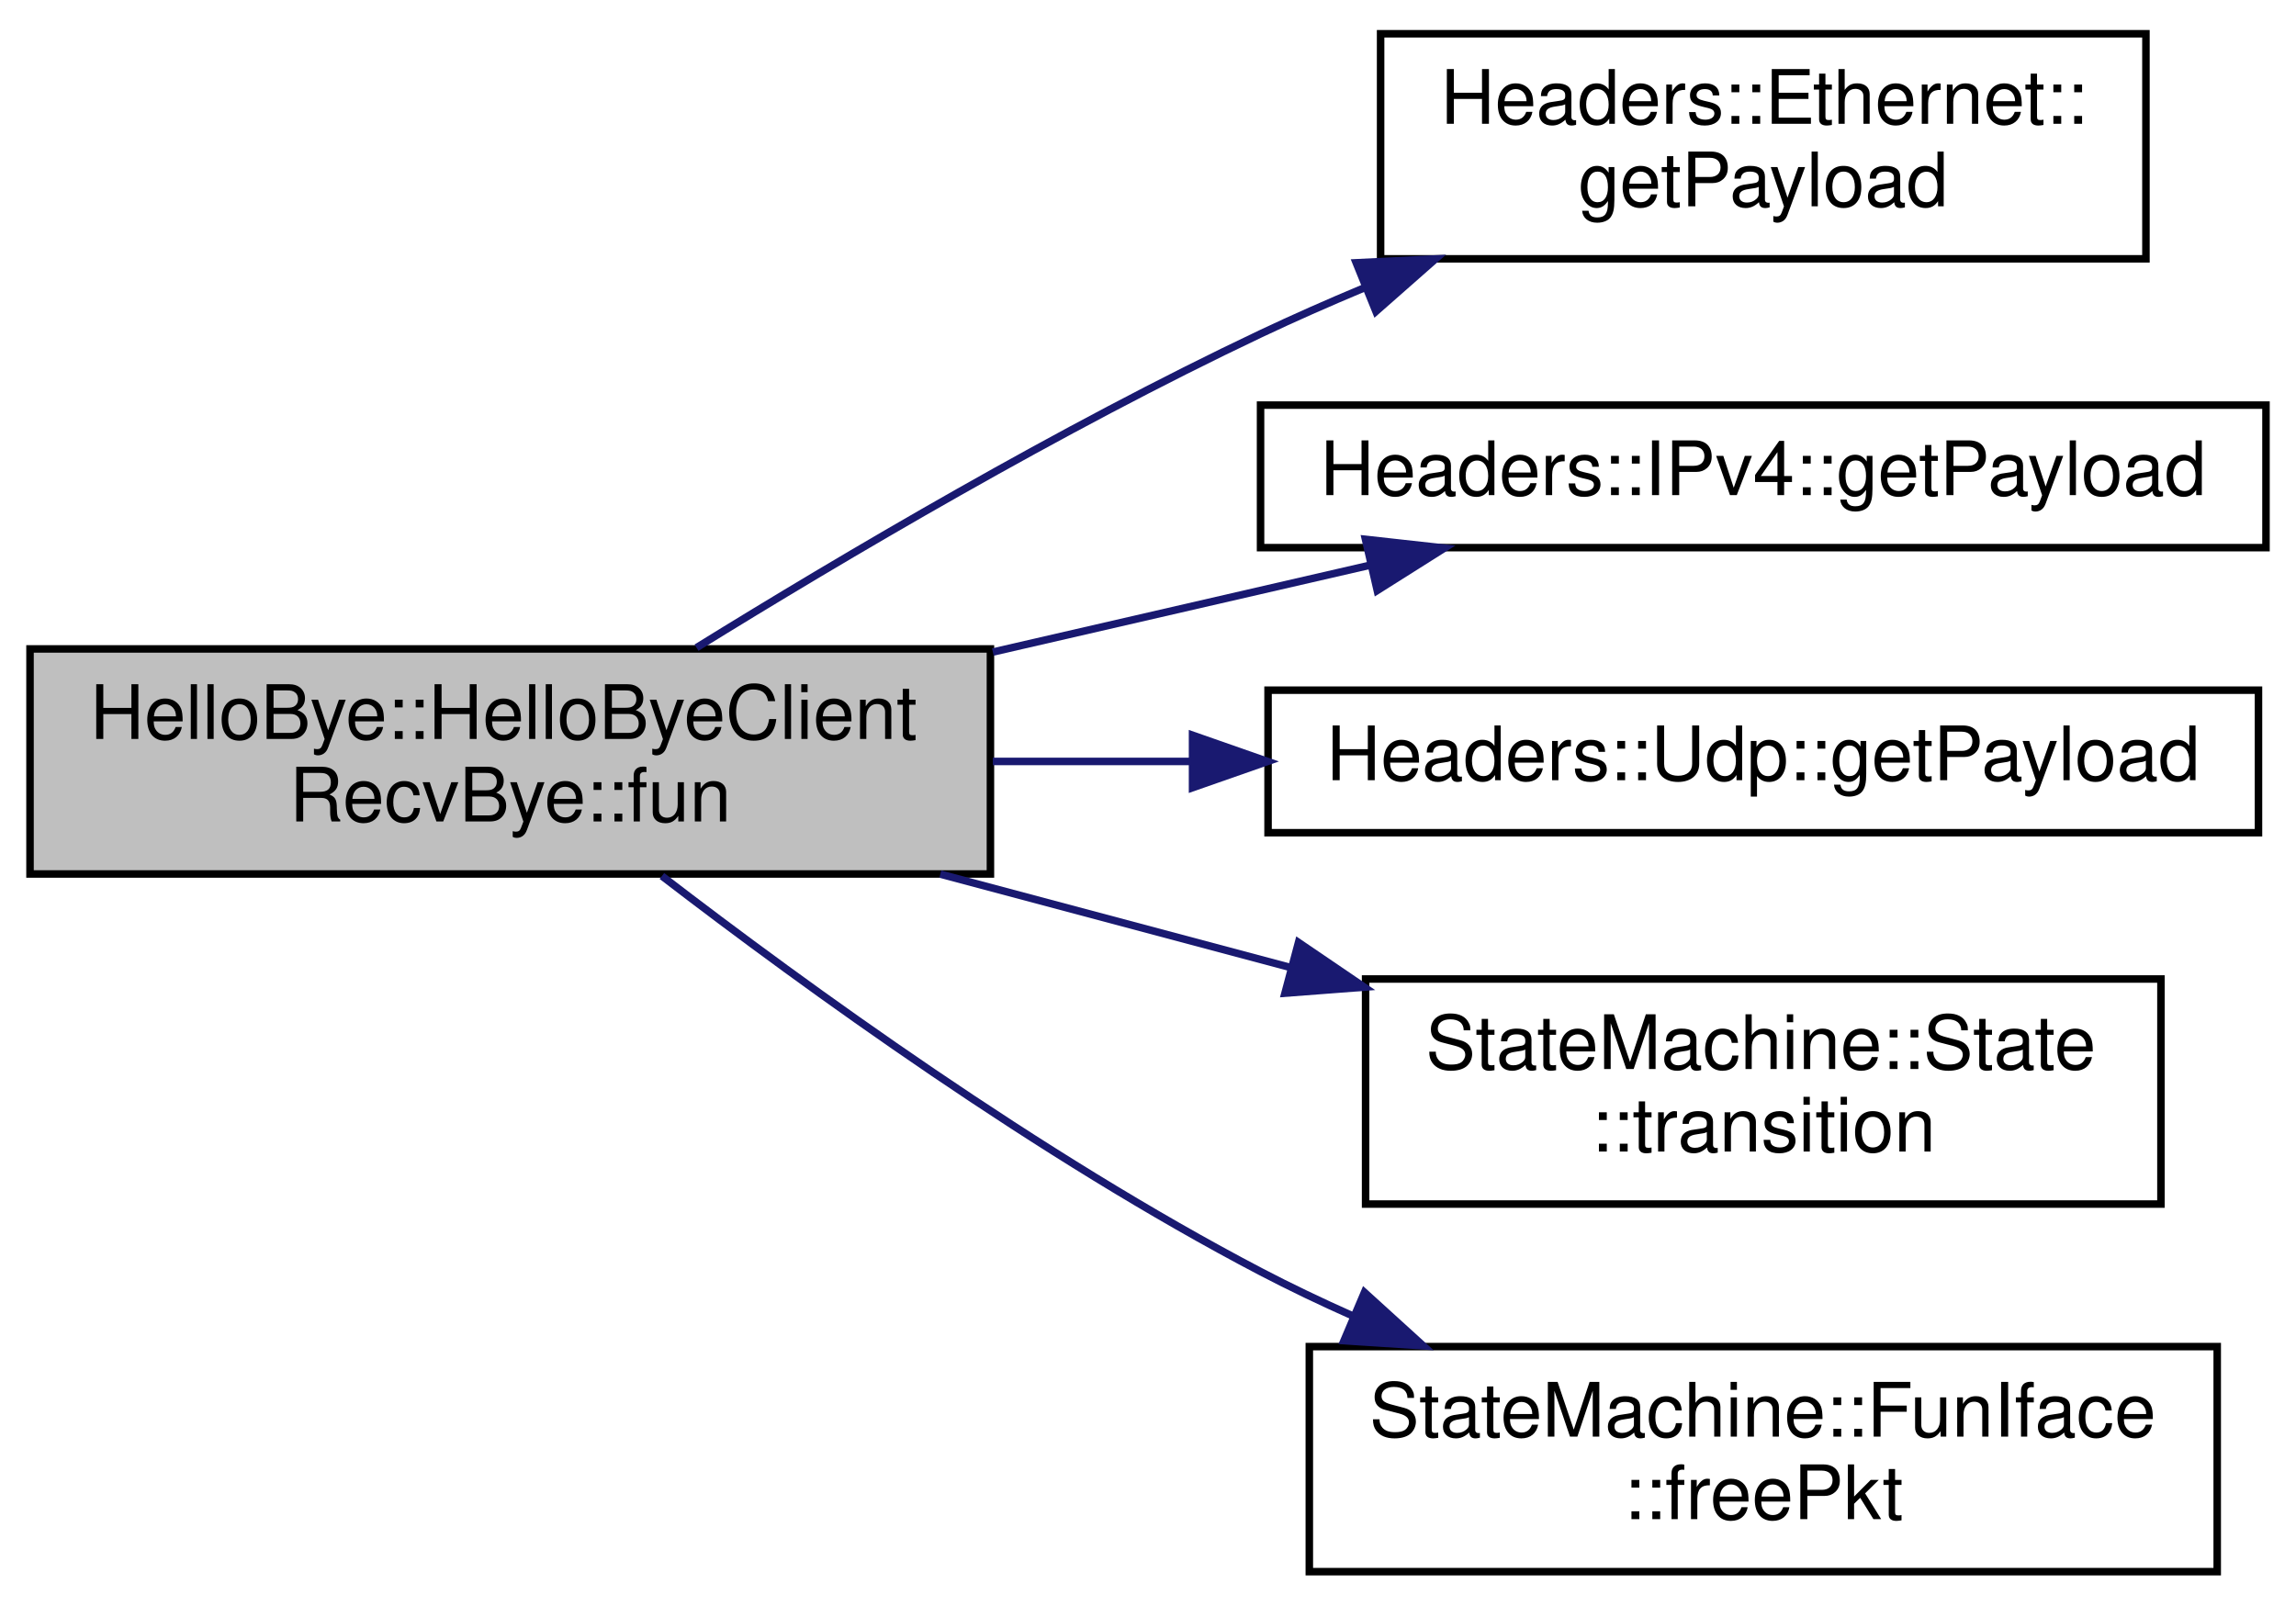
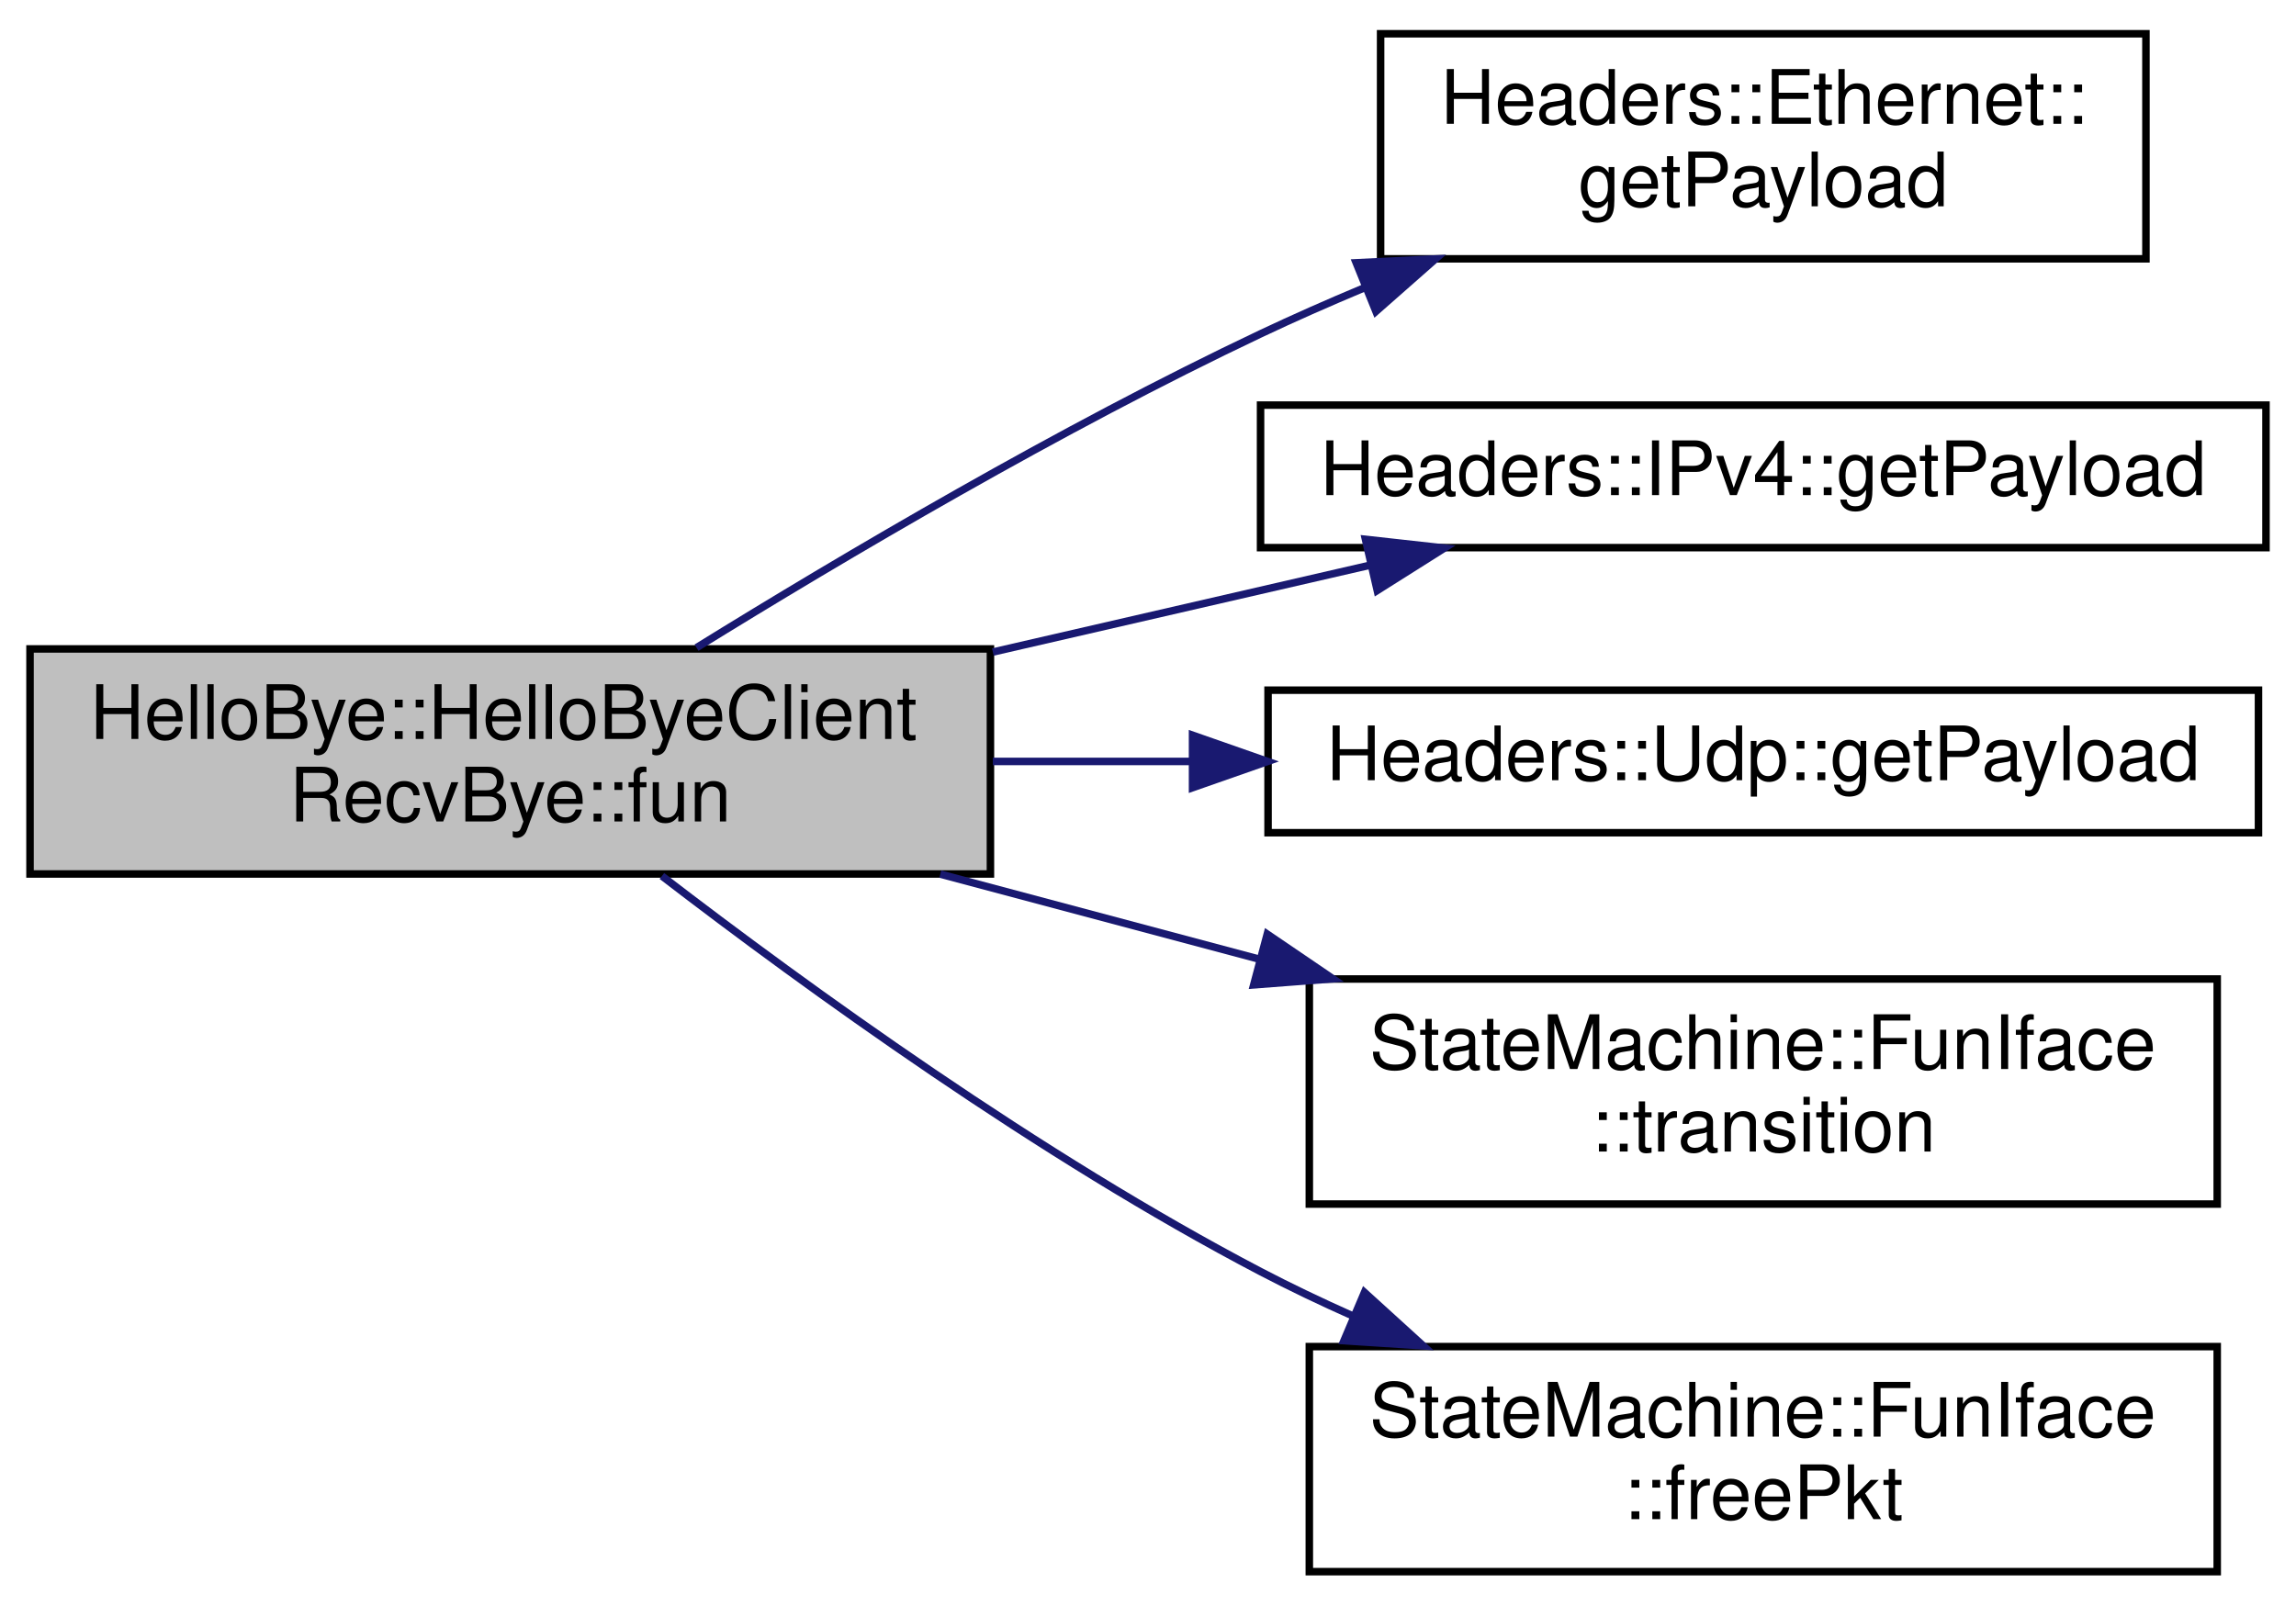
<svg xmlns="http://www.w3.org/2000/svg" xmlns:xlink="http://www.w3.org/1999/xlink" width="306pt" height="214pt" viewBox="0.00 0.00 306.00 214.00">
  <g id="graph0" class="graph" transform="scale(1 1) rotate(0) translate(4 210)">
    <g id="node1" class="node">
      <polygon fill="#bfbfbf" stroke="black" points="0,-93.5 0,-123.5 128,-123.5 128,-93.5 0,-93.5" />
      <text text-anchor="start" x="8" y="-111.5" font-family="Helvetica,sans-Serif" font-size="10.00">HelloBye::HelloByeClient</text>
      <text text-anchor="middle" x="64" y="-100.5" font-family="Helvetica,sans-Serif" font-size="10.00">RecvBye::fun</text>
    </g>
    <g id="node2" class="node">
      <g id="a_node2">
        <a xlink:href="structHeaders_1_1Ethernet.html#ad59e9fe1ec95b8e2ed11f97b44a20650" target="_top" xlink:title="Get the SDU. ">
          <polygon fill="none" stroke="black" points="180,-175.5 180,-205.5 282,-205.5 282,-175.5 180,-175.5" />
          <text text-anchor="start" x="188" y="-193.5" font-family="Helvetica,sans-Serif" font-size="10.00">Headers::Ethernet::</text>
          <text text-anchor="middle" x="231" y="-182.5" font-family="Helvetica,sans-Serif" font-size="10.00">getPayload</text>
        </a>
      </g>
    </g>
    <g id="edge1" class="edge">
      <path fill="none" stroke="midnightblue" d="M88.828,-123.667C108.528,-135.85 137.471,-152.938 164,-165.5 168.405,-167.586 173.035,-169.627 177.714,-171.588" />
      <polygon fill="midnightblue" stroke="midnightblue" points="176.746,-174.972 187.328,-175.486 179.376,-168.485 176.746,-174.972" />
    </g>
    <g id="node3" class="node">
      <g id="a_node3">
        <a xlink:href="structHeaders_1_1IPv4.html#acc4a8033c5da9c2ce147ee10e15d2a49" target="_top" xlink:title="Get the SDU. ">
          <polygon fill="none" stroke="black" points="164,-137 164,-156 298,-156 298,-137 164,-137" />
          <text text-anchor="middle" x="231" y="-144" font-family="Helvetica,sans-Serif" font-size="10.00">Headers::IPv4::getPayload</text>
        </a>
      </g>
    </g>
    <g id="edge2" class="edge">
      <path fill="none" stroke="midnightblue" d="M128.321,-123.083C144.872,-126.895 162.512,-130.957 178.373,-134.61" />
      <polygon fill="midnightblue" stroke="midnightblue" points="177.98,-138.111 188.51,-136.945 179.551,-131.29 177.98,-138.111" />
    </g>
    <g id="node4" class="node">
      <g id="a_node4">
        <a xlink:href="structHeaders_1_1Udp.html#a531f2e8247abf7807c50d806208b7cb1" target="_top" xlink:title="Get the SDU. ">
          <polygon fill="none" stroke="black" points="165,-99 165,-118 297,-118 297,-99 165,-99" />
          <text text-anchor="middle" x="231" y="-106" font-family="Helvetica,sans-Serif" font-size="10.00">Headers::Udp::getPayload</text>
        </a>
      </g>
    </g>
    <g id="edge3" class="edge">
      <path fill="none" stroke="midnightblue" d="M128.321,-108.5C136.944,-108.5 145.862,-108.5 154.67,-108.5" />
      <polygon fill="midnightblue" stroke="midnightblue" points="154.936,-112 164.936,-108.5 154.936,-105 154.936,-112" />
    </g>
    <g id="node5" class="node">
      <g id="a_node5">
-         <a xlink:href="structStateMachine_1_1State.html#a89a520519a2b8dab5f4ae7a90c2bee83" target="_top" xlink:title="Transition to another state. ">
-           <polygon fill="none" stroke="black" points="178,-49.5 178,-79.5 284,-79.5 284,-49.5 178,-49.5" />
-           <text text-anchor="start" x="186" y="-67.5" font-family="Helvetica,sans-Serif" font-size="10.00">StateMachine::State</text>
+         <a xlink:href="classStateMachine_1_1FunIface.html#af87038e844cd7e3e778252ef1c15ed28" target="_top" xlink:title="Transition to another state. ">
+           <polygon fill="none" stroke="black" points="170.5,-49.5 170.5,-79.5 291.5,-79.5 291.5,-49.5 170.5,-49.5" />
+           <text text-anchor="start" x="178.5" y="-67.5" font-family="Helvetica,sans-Serif" font-size="10.00">StateMachine::FunIface</text>
          <text text-anchor="middle" x="231" y="-56.5" font-family="Helvetica,sans-Serif" font-size="10.00">::transition</text>
        </a>
      </g>
    </g>
    <g id="edge4" class="edge">
-       <path fill="none" stroke="midnightblue" d="M121.322,-93.481C136.332,-89.478 152.632,-85.131 167.932,-81.052" />
-       <polygon fill="midnightblue" stroke="midnightblue" points="169.057,-84.374 177.818,-78.415 167.254,-77.61 169.057,-84.374" />
+       <path fill="none" stroke="midnightblue" d="M121.322,-93.481C134.92,-89.855 149.575,-85.947 163.587,-82.21" />
+       <polygon fill="midnightblue" stroke="midnightblue" points="164.891,-85.485 173.652,-79.526 163.088,-78.721 164.891,-85.485" />
    </g>
    <g id="node6" class="node">
      <g id="a_node6">
        <a xlink:href="classStateMachine_1_1FunIface.html#a1985ec03a8173ed85b6ad89a449c5f16" target="_top" xlink:title="Free the packet after the batch is processed, do not send it. ">
          <polygon fill="none" stroke="black" points="170.5,-0.5 170.5,-30.5 291.5,-30.5 291.5,-0.5 170.5,-0.5" />
          <text text-anchor="start" x="178.5" y="-18.5" font-family="Helvetica,sans-Serif" font-size="10.00">StateMachine::FunIface</text>
          <text text-anchor="middle" x="231" y="-7.5" font-family="Helvetica,sans-Serif" font-size="10.00">::freePkt</text>
        </a>
      </g>
    </g>
    <g id="edge5" class="edge">
      <path fill="none" stroke="midnightblue" d="M84.216,-93.229C103.548,-78.377 134.623,-55.868 164,-40.5 167.954,-38.431 172.119,-36.445 176.355,-34.56" />
      <polygon fill="midnightblue" stroke="midnightblue" points="177.848,-37.729 185.687,-30.602 175.114,-31.285 177.848,-37.729" />
    </g>
  </g>
</svg>
